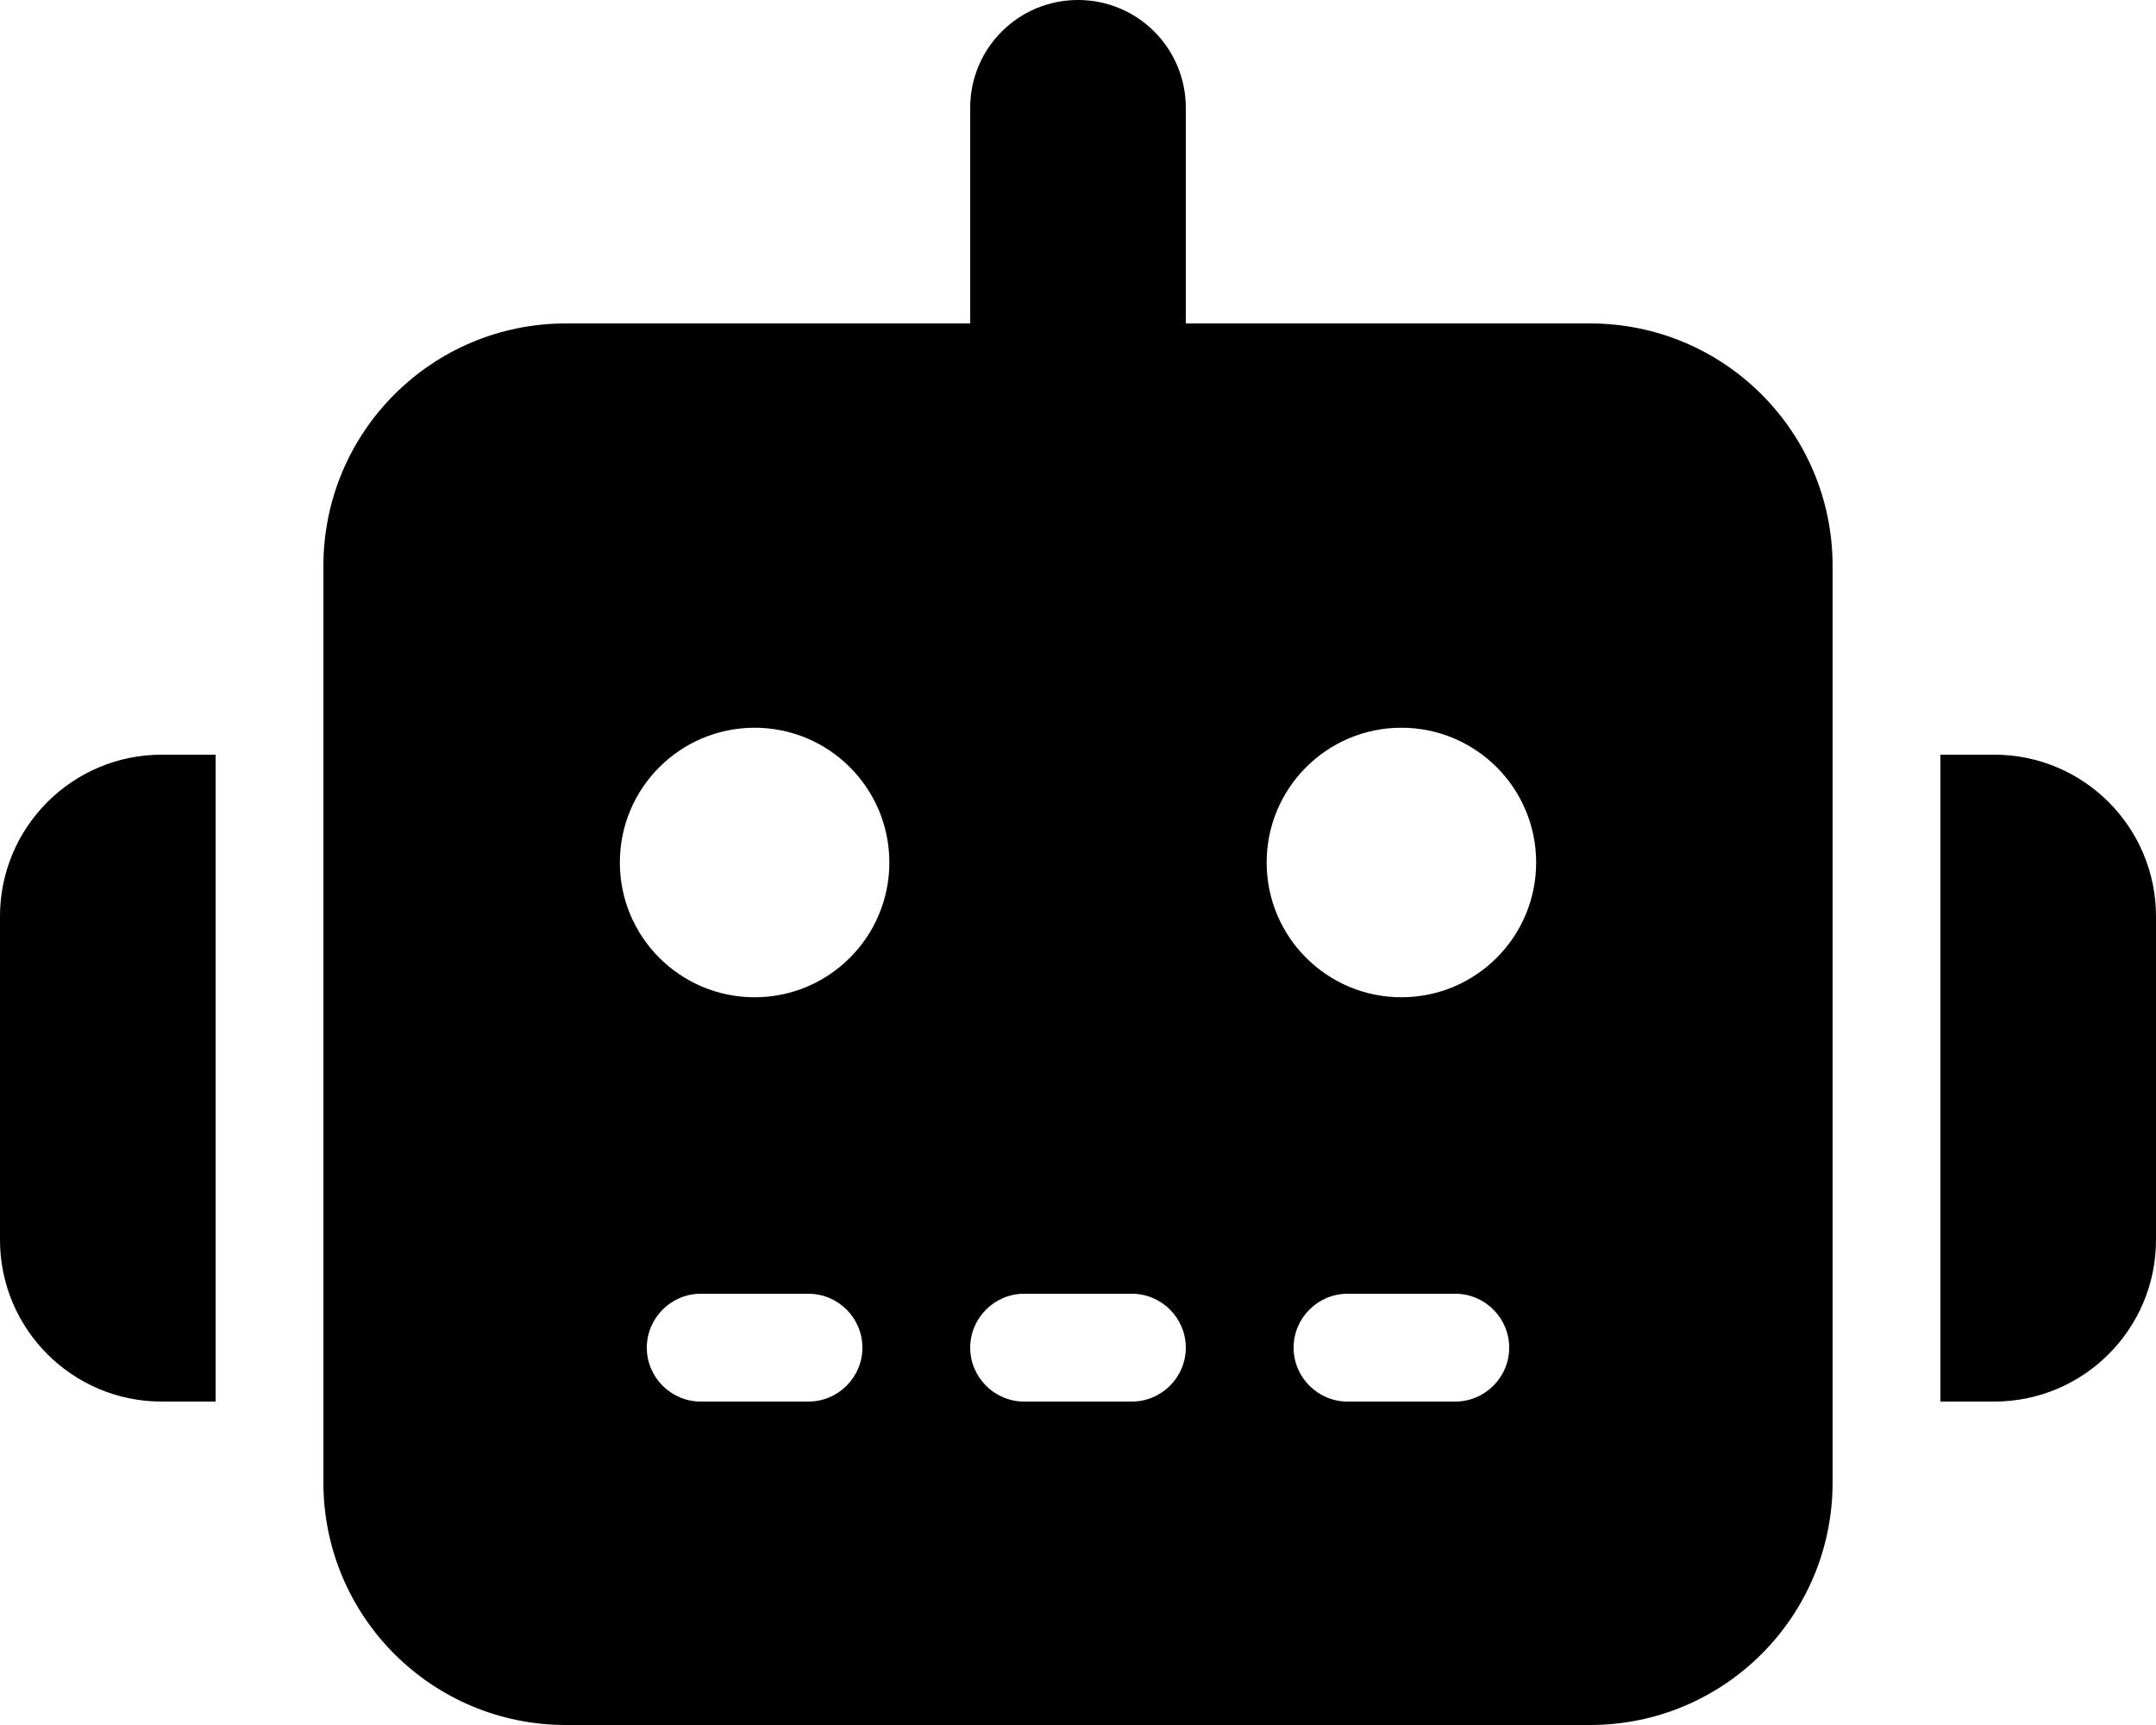
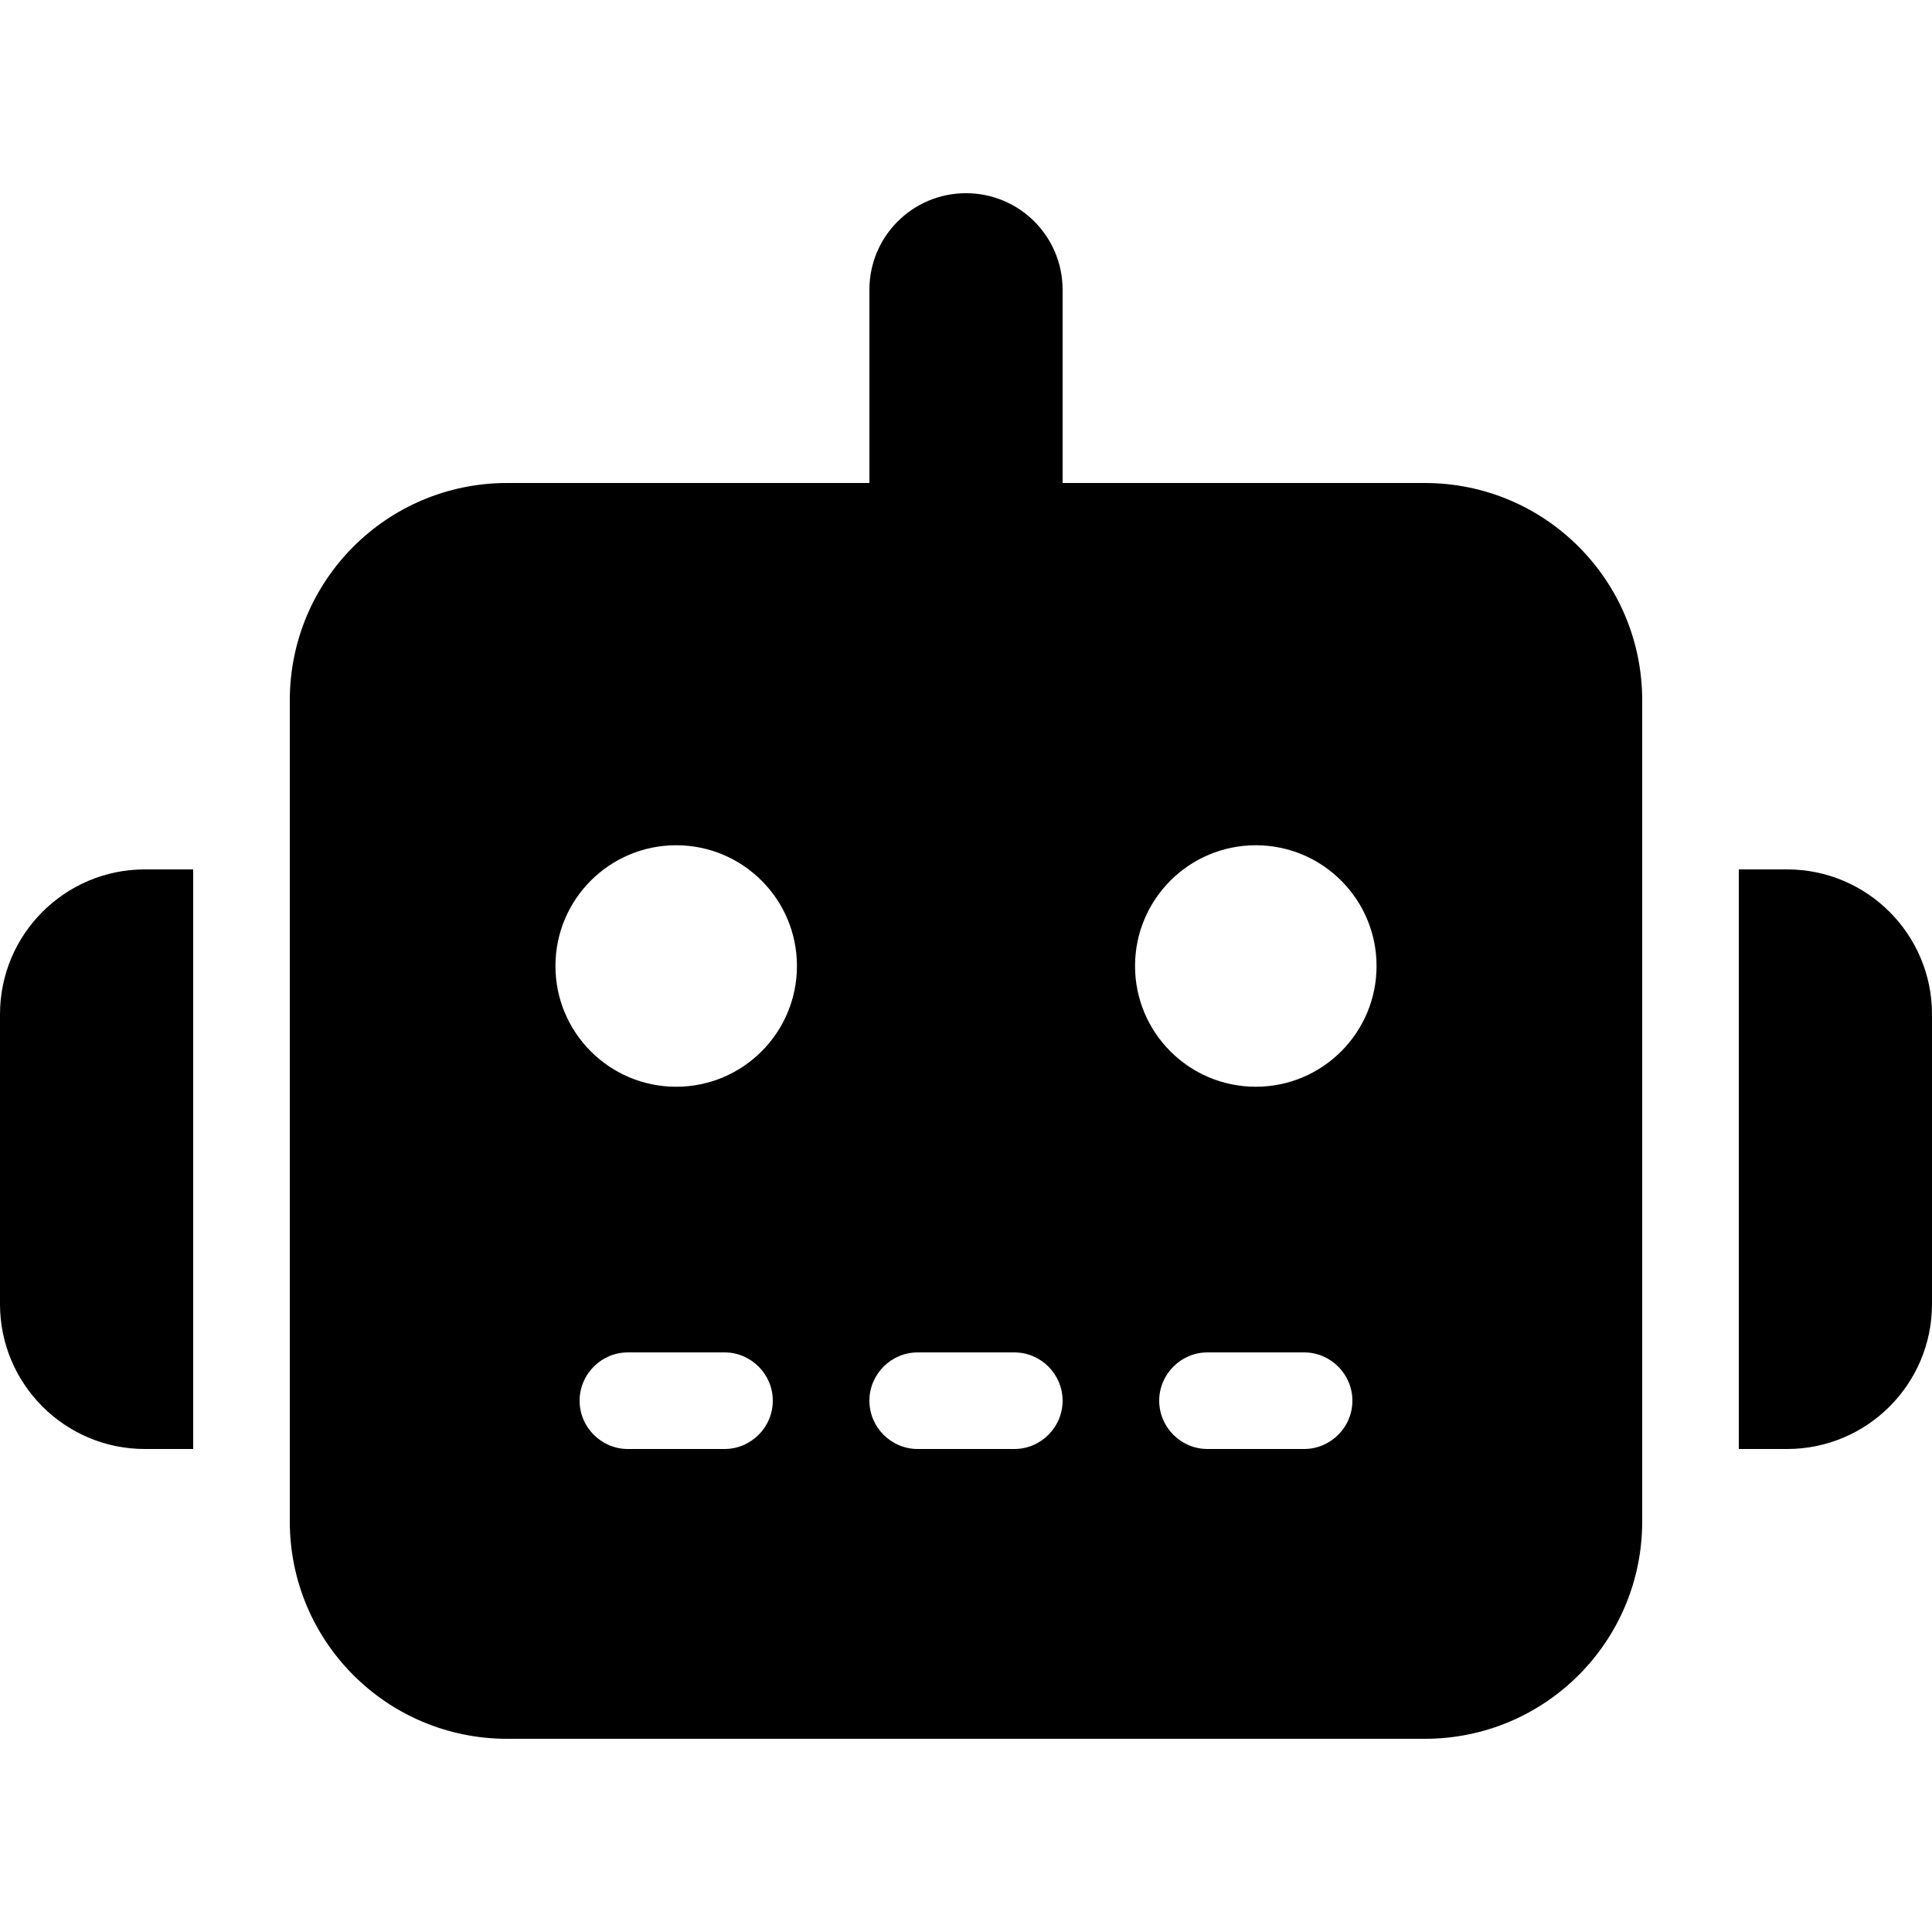
- <svg xmlns="http://www.w3.org/2000/svg" viewBox="0 0 640 512">
+ <svg xmlns="http://www.w3.org/2000/svg" width="100px" height="100px" viewBox="0 0 640 512">
  <path d="M320 0c17.7 0 32 14.3 32 32V96H472c39.8 0 72 32.2 72 72V440c0 39.8-32.2 72-72 72H168c-39.8 0-72-32.2-72-72V168c0-39.8 32.2-72 72-72H288V32c0-17.7 14.3-32 32-32zM208 384c-8.8 0-16 7.2-16 16s7.2 16 16 16h32c8.8 0 16-7.2 16-16s-7.2-16-16-16H208zm96 0c-8.8 0-16 7.2-16 16s7.2 16 16 16h32c8.8 0 16-7.2 16-16s-7.2-16-16-16H304zm96 0c-8.8 0-16 7.2-16 16s7.2 16 16 16h32c8.8 0 16-7.2 16-16s-7.2-16-16-16H400zM264 256a40 40 0 1 0 -80 0 40 40 0 1 0 80 0zm152 40a40 40 0 1 0 0-80 40 40 0 1 0 0 80zM48 224H64V416H48c-26.5 0-48-21.5-48-48V272c0-26.5 21.5-48 48-48zm544 0c26.5 0 48 21.5 48 48v96c0 26.5-21.5 48-48 48H576V224h16z" />
</svg>
